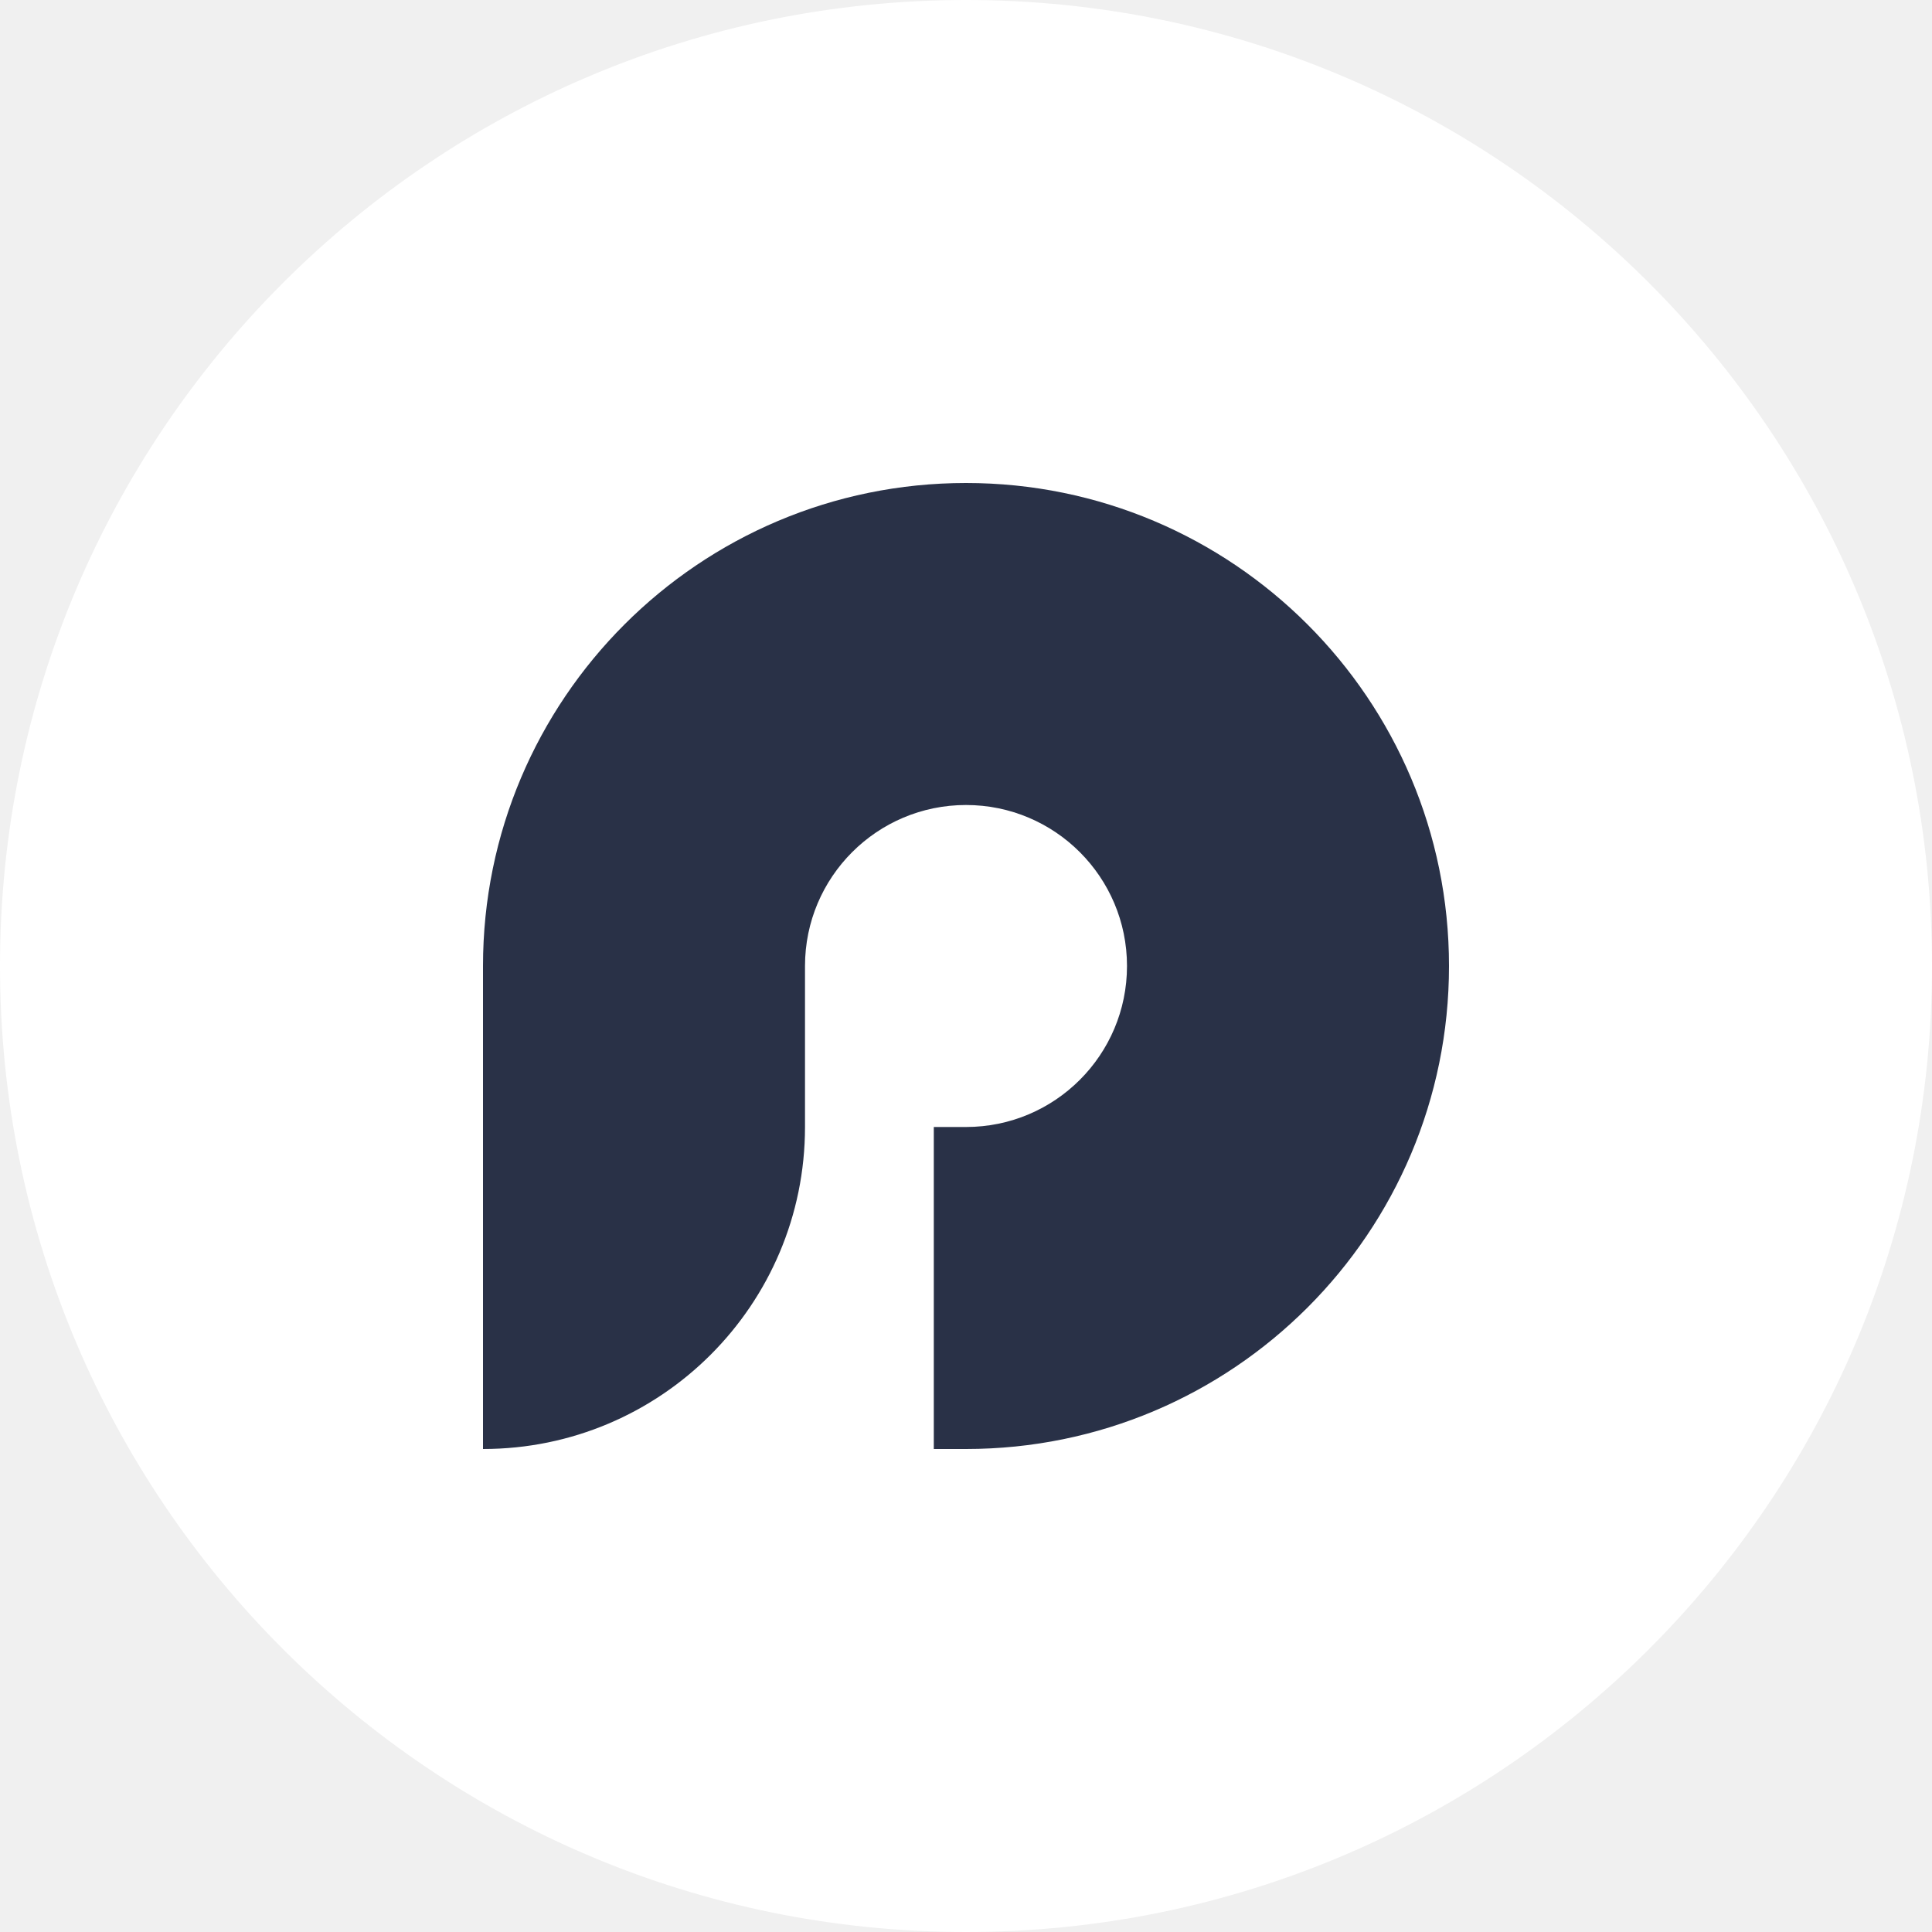
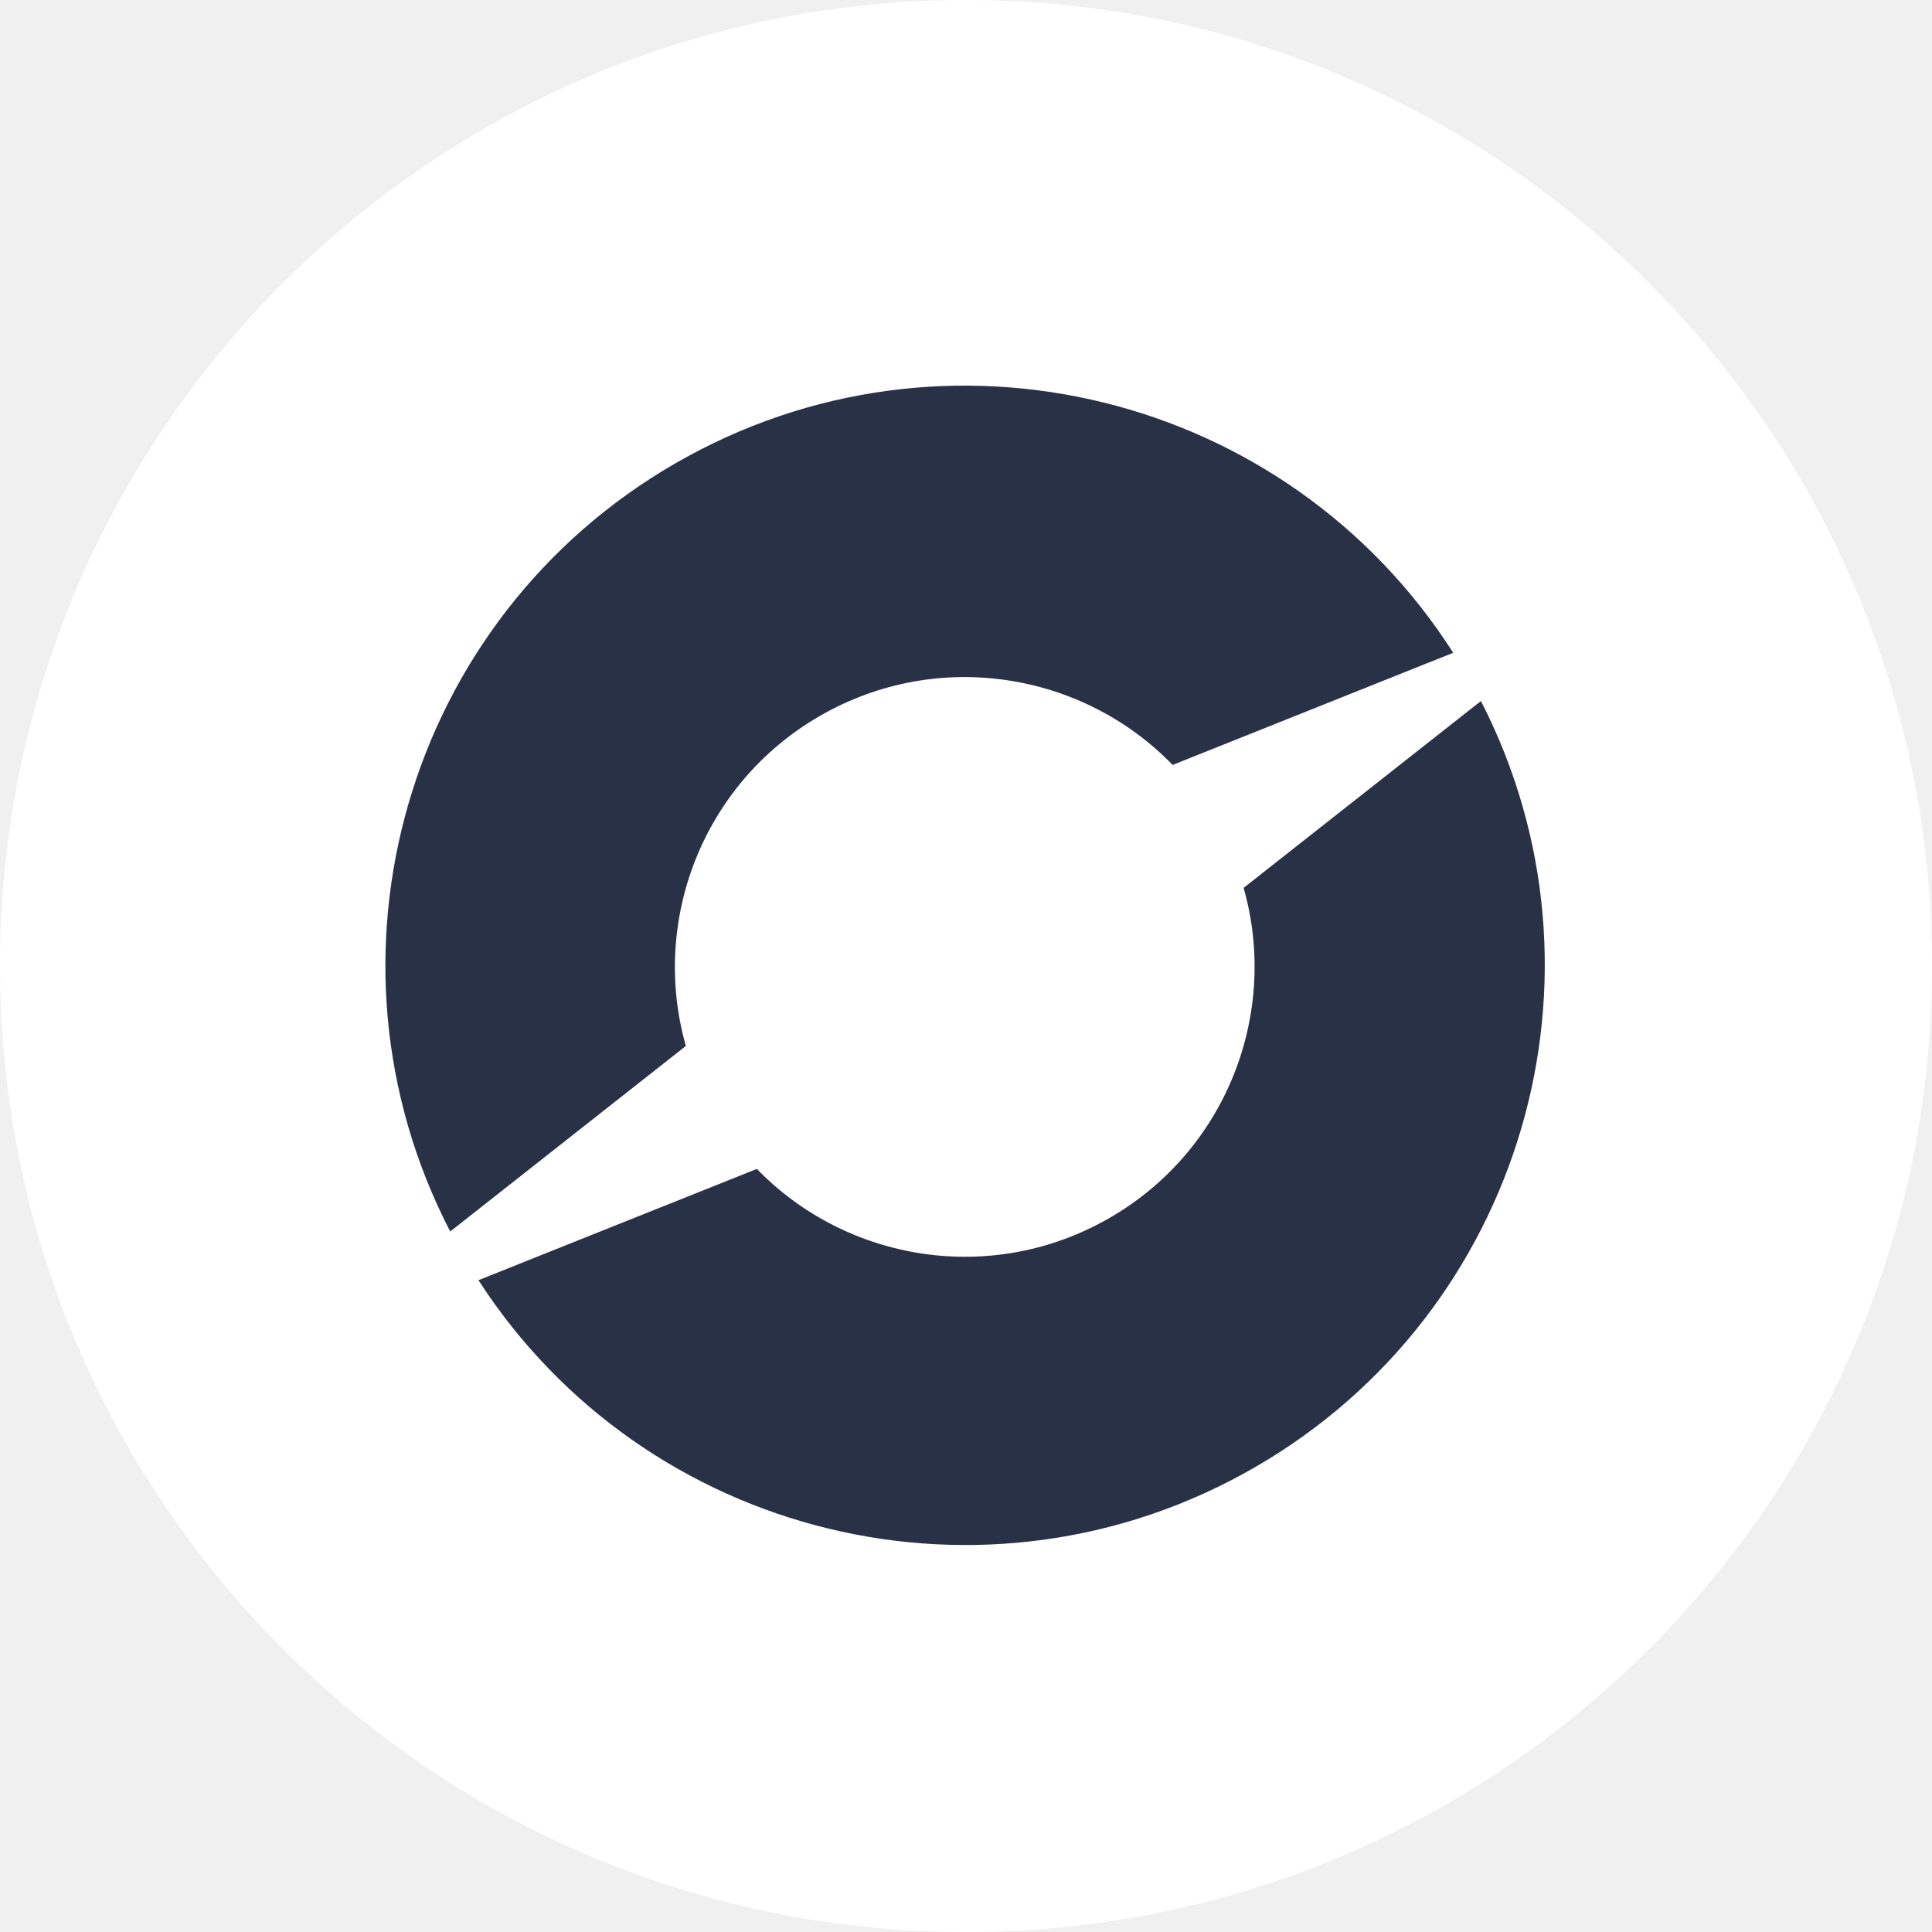
- <svg xmlns="http://www.w3.org/2000/svg" width="600" height="600" viewBox="0 0 600 600" fill="none">
-   <circle cx="300" cy="300" r="300" fill="white" />
-   <path fill-rule="evenodd" clip-rule="evenodd" d="M300 450C382.843 450 450 382.843 450 300C450 217.157 382.843 150 300 150C217.157 150 150 217.157 150 300V350V450C205.228 450 250 405.229 250 350V300C250 272.386 272.386 250 300 250C327.614 250 350 272.386 350 300C350 327.614 327.614 350 300 350H290V450H300Z" fill="#293147" />
+ <svg xmlns="http://www.w3.org/2000/svg" width="500" height="500" viewBox="0 0 500 500" fill="none">
+   <circle cx="250" cy="250" r="250" fill="white" />
+   <path fill-rule="evenodd" clip-rule="evenodd" d="M174.766 119.922C244.511 79.655 333.151 101.764 376.091 168.939L303.479 197.962C280.114 173.877 242.558 167.744 212.174 185.286C181.79 202.828 168.324 238.419 177.5 270.697L116.515 318.71C79.865 247.948 105.045 160.176 174.766 119.922ZM123.824 331.31C166.906 398.019 255.228 419.878 324.766 379.73C394.328 339.568 419.552 252.103 383.266 181.425L321.848 229.779C331.024 262.057 317.558 297.648 287.174 315.19C256.79 332.732 219.235 326.598 195.869 302.513L123.824 331.31Z" fill="#293147" />
</svg>
